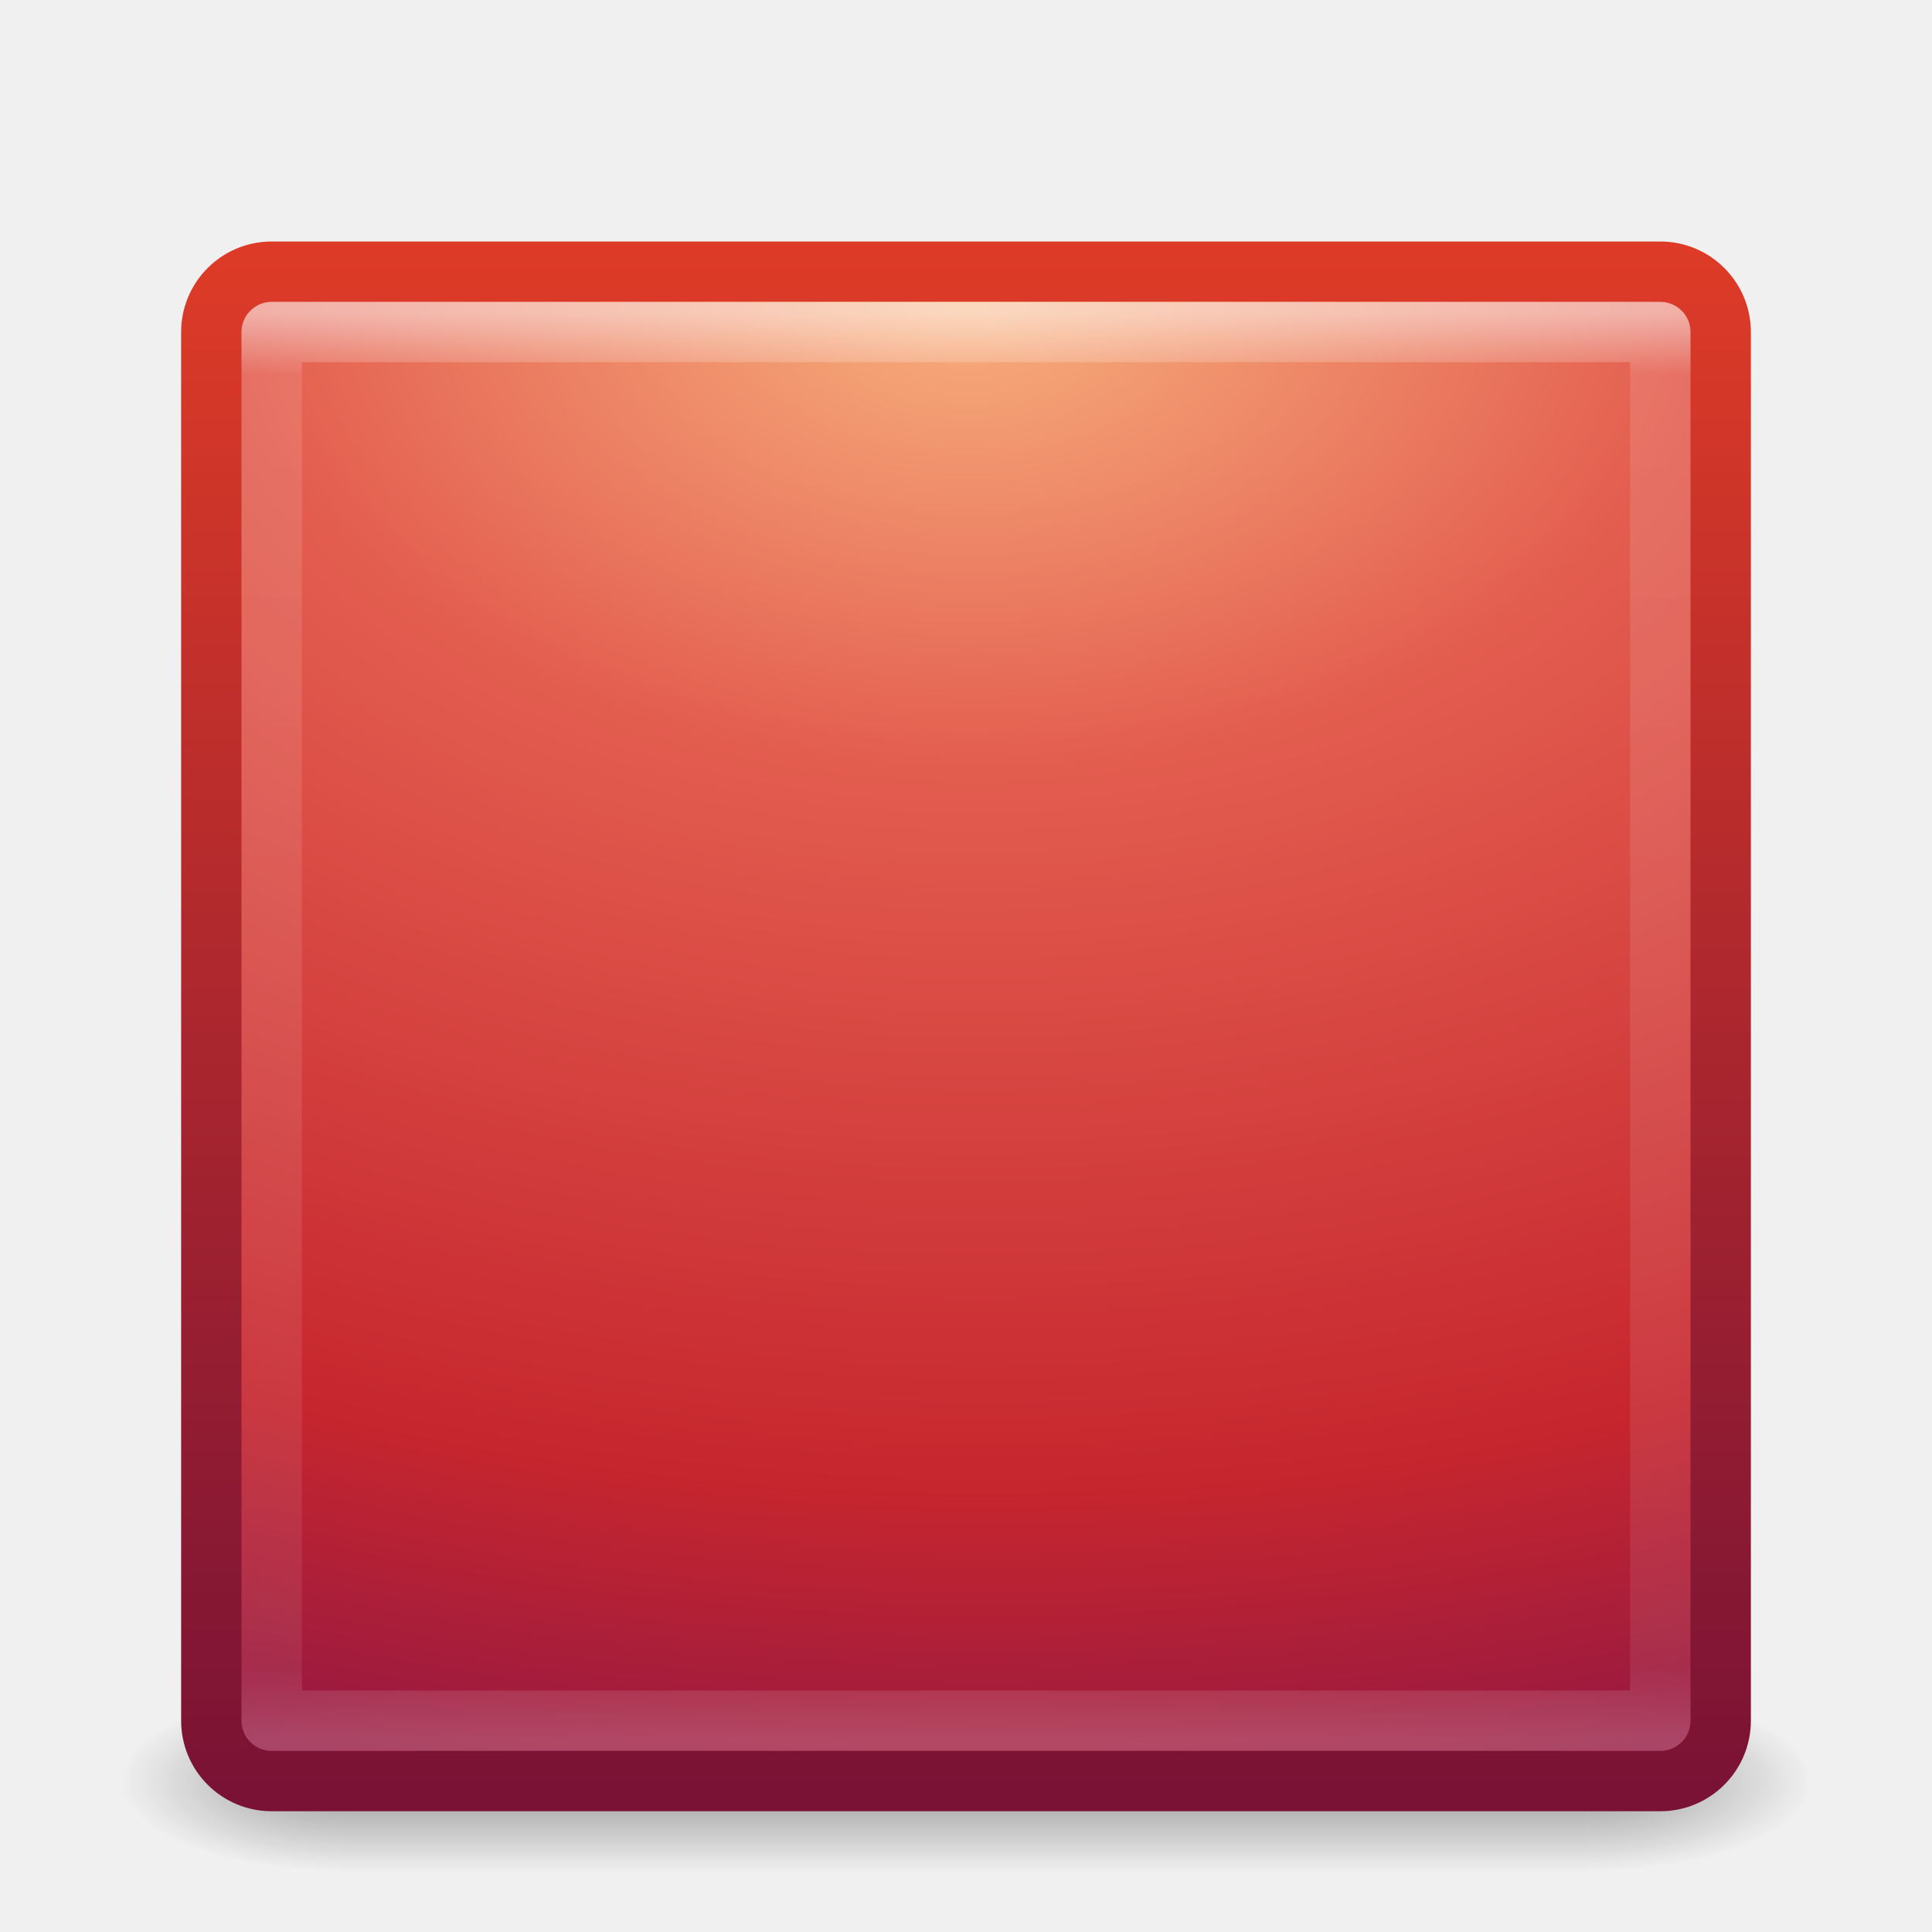
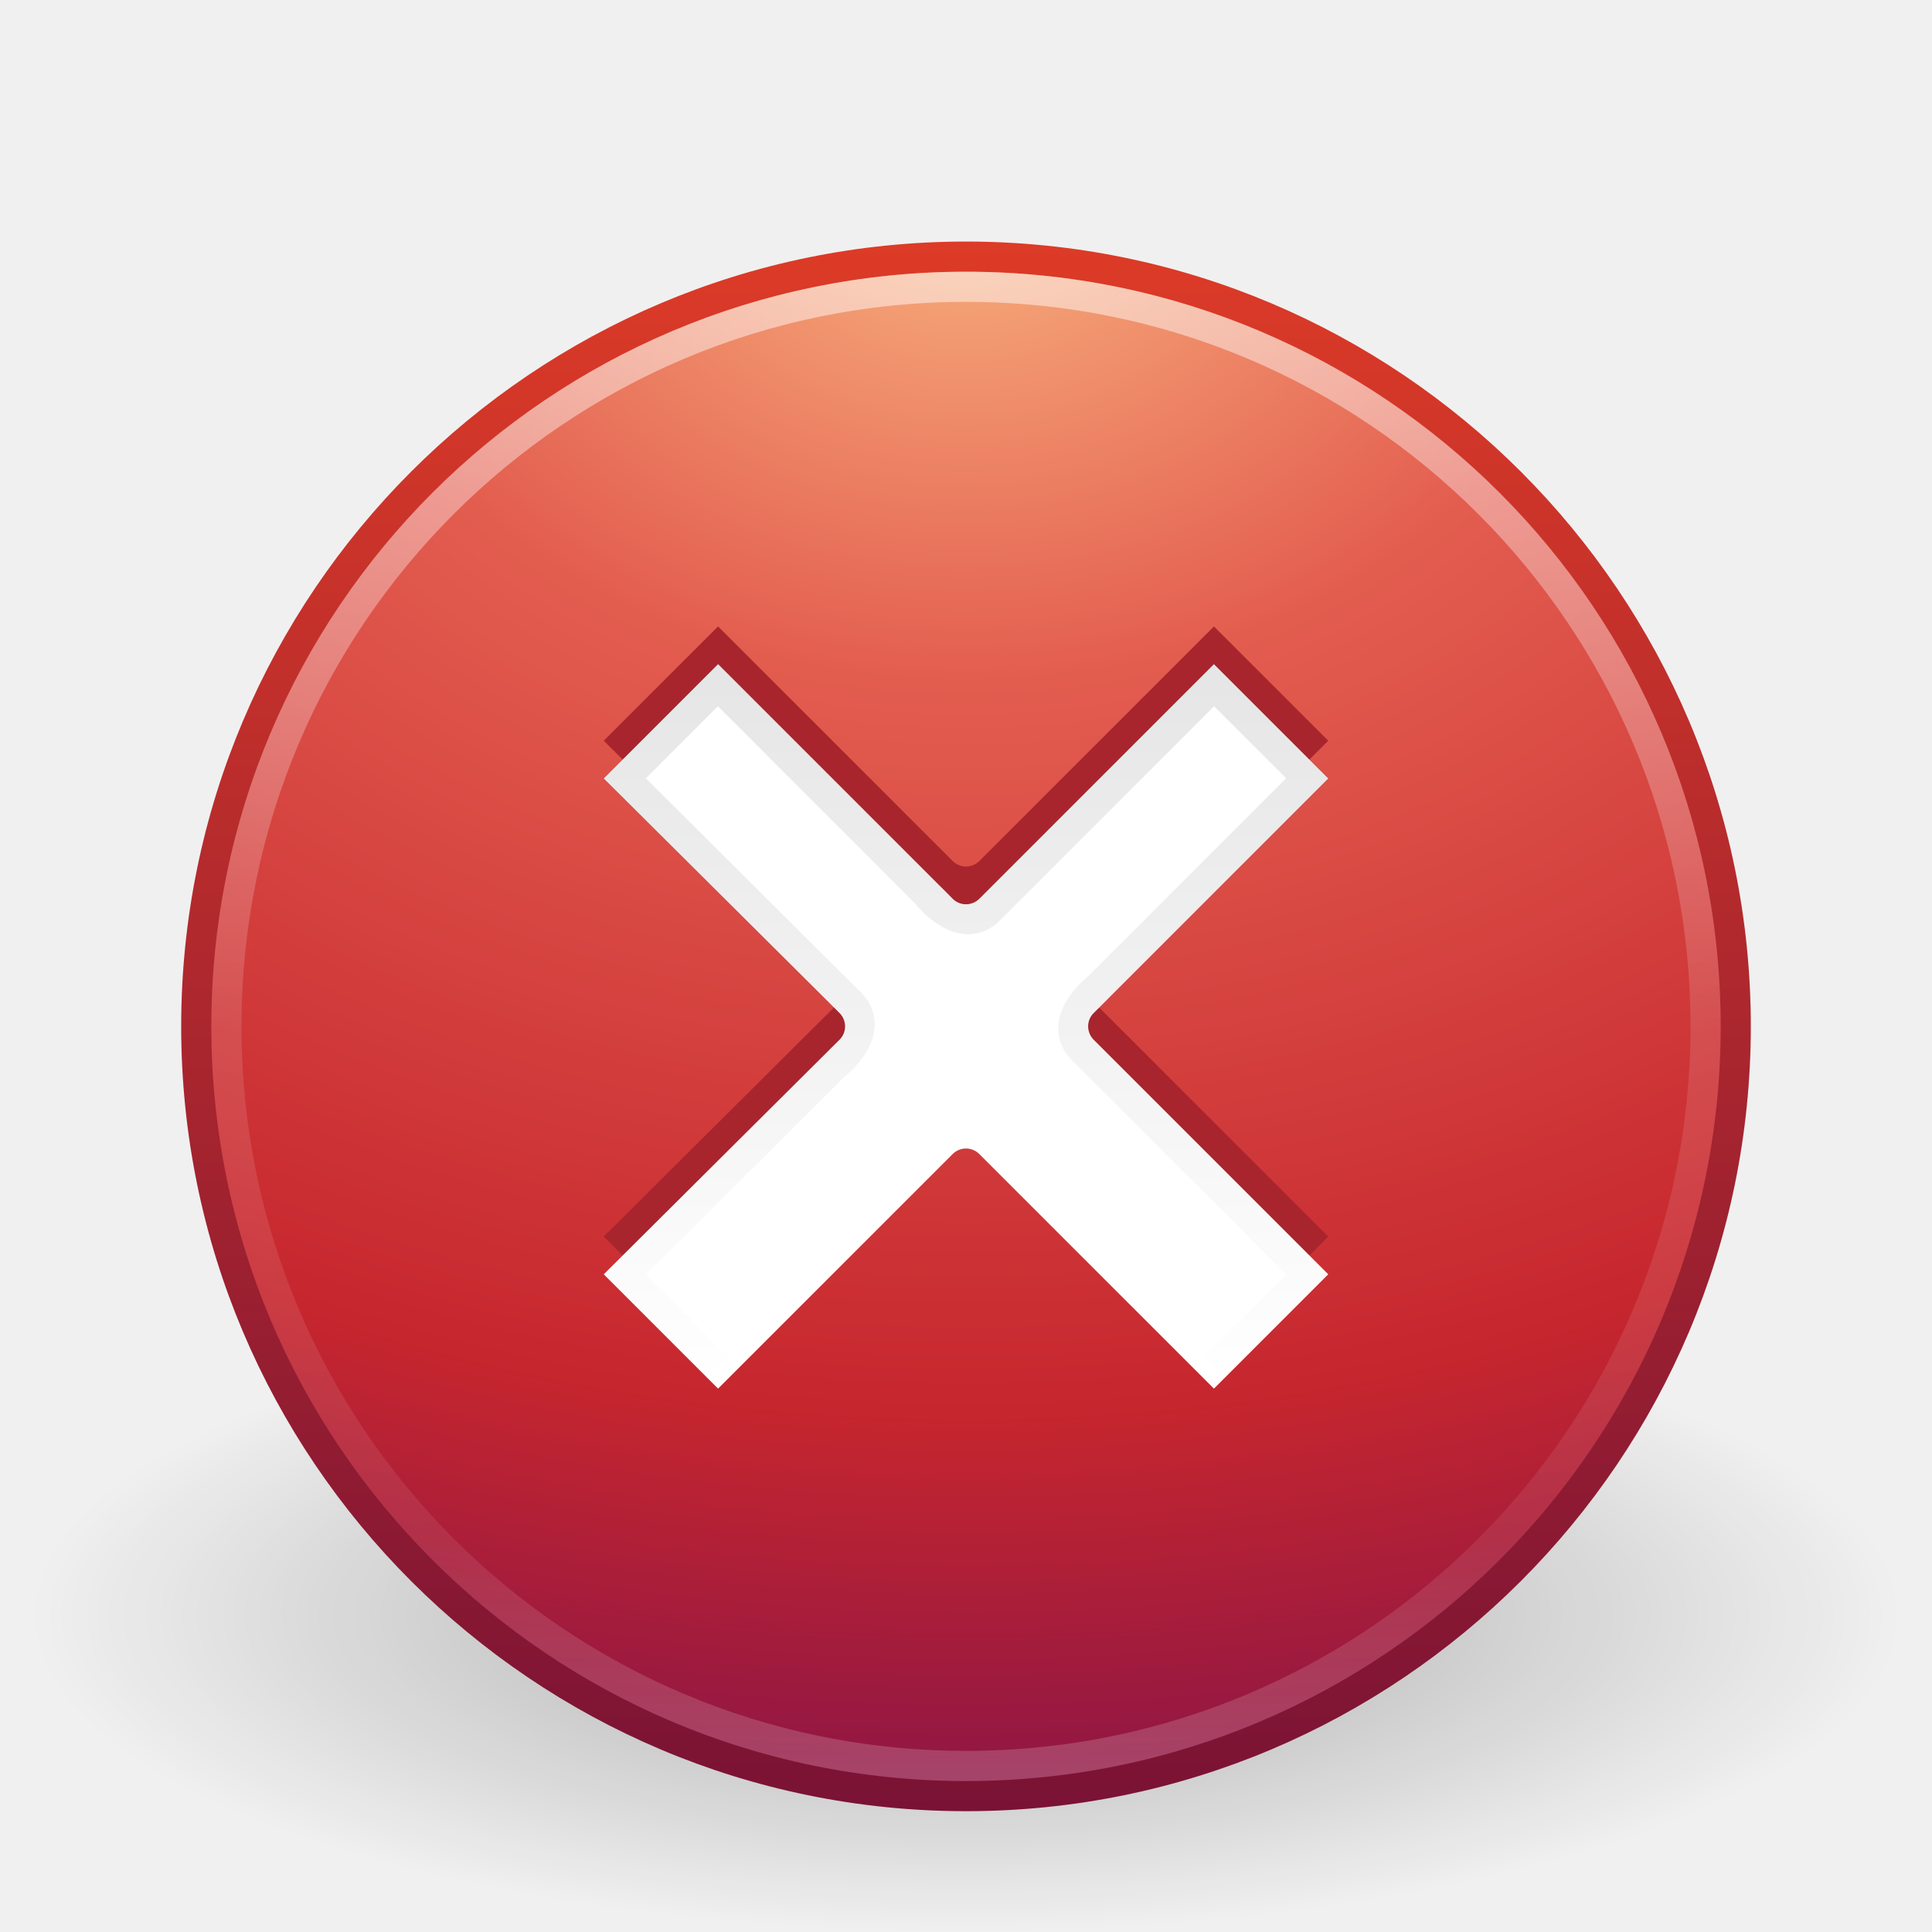
- <svg xmlns="http://www.w3.org/2000/svg" version="1.1" width="32" height="32" id="svg3921">
-   <defs id="defs3923">
-     <linearGradient x1="24" y1="5" x2="24" y2="43" id="linearGradient3141" gradientUnits="userSpaceOnUse" gradientTransform="matrix(0.6216216,0,0,0.6216216,1.081084,2.081087)">
-       <stop id="stop3926" style="stop-color:#ffffff;stop-opacity:1" offset="0" />
-       <stop id="stop3928" style="stop-color:#ffffff;stop-opacity:0.235" offset="0.043" />
-       <stop id="stop3930" style="stop-color:#ffffff;stop-opacity:0.157" offset="0.951" />
-       <stop id="stop3932" style="stop-color:#ffffff;stop-opacity:0.392" offset="1" />
+ <svg xmlns="http://www.w3.org/2000/svg" xmlns:xlink="http://www.w3.org/1999/xlink" version="1.1" width="64" height="64" id="svg2992">
+   <defs id="defs2994">
+     <linearGradient id="linearGradient3794">
+       <stop id="stop3796" style="stop-color:#000000;stop-opacity:1" offset="0" />
+       <stop id="stop3798" style="stop-color:#000000;stop-opacity:0" offset="1" />
    </linearGradient>
-     <radialGradient cx="7.496" cy="8.45" r="20" id="radialGradient3166-9" gradientUnits="userSpaceOnUse" gradientTransform="matrix(-0.01499793,1.497995,-2.323322,-0.02326119,35.74402,-6.158527)">
+     <radialGradient cx="23.896" cy="3.99" r="20.397" fx="23.896" fy="3.99" id="radialGradient2910" xlink:href="#linearGradient3242" gradientUnits="userSpaceOnUse" gradientTransform="matrix(0,2.991358,-3.94854,0,47.75468,-64.90314)" />
+     <linearGradient id="linearGradient3242">
      <stop id="stop3244" style="stop-color:#f8b17e;stop-opacity:1" offset="0" />
      <stop id="stop3246" style="stop-color:#e35d4f;stop-opacity:1" offset="0.262" />
      <stop id="stop3248" style="stop-color:#c6262e;stop-opacity:1" offset="0.661" />
      <stop id="stop3250" style="stop-color:#690b54;stop-opacity:1" offset="1" />
-     </radialGradient>
-     <linearGradient x1="24" y1="44" x2="24" y2="3.899" id="linearGradient3168-3" gradientUnits="userSpaceOnUse" gradientTransform="matrix(0.6410257,0,0,0.6410257,0.6153854,1.615384)">
+     </linearGradient>
+     <linearGradient x1="18.379" y1="44.98" x2="18.379" y2="3.082" id="linearGradient2912" xlink:href="#linearGradient2490" gradientUnits="userSpaceOnUse" gradientTransform="matrix(1.253367,0,0,1.253367,1.919184,3.919169)" />
+     <linearGradient id="linearGradient2490">
      <stop id="stop2492" style="stop-color:#791235;stop-opacity:1" offset="0" />
      <stop id="stop2494" style="stop-color:#dd3b27;stop-opacity:1" offset="1" />
    </linearGradient>
-     <radialGradient cx="4.993" cy="43.5" r="2.5" id="radialGradient2976" gradientUnits="userSpaceOnUse" gradientTransform="matrix(2.003784,0,0,1.4,27.98813,-17.4)">
-       <stop id="stop2883" style="stop-color:#181818;stop-opacity:1" offset="0" />
-       <stop id="stop2885" style="stop-color:#181818;stop-opacity:0" offset="1" />
-     </radialGradient>
-     <radialGradient cx="4.993" cy="43.5" r="2.5" id="radialGradient2978" gradientUnits="userSpaceOnUse" gradientTransform="matrix(2.003784,0,0,1.4,-20.01187,-104.4)">
-       <stop id="stop2889" style="stop-color:#181818;stop-opacity:1" offset="0" />
-       <stop id="stop2891" style="stop-color:#181818;stop-opacity:0" offset="1" />
-     </radialGradient>
-     <linearGradient x1="25.058" y1="47.028" x2="25.058" y2="39.999" id="linearGradient2980" gradientUnits="userSpaceOnUse">
-       <stop id="stop2895" style="stop-color:#181818;stop-opacity:0" offset="0" />
-       <stop id="stop2897" style="stop-color:#181818;stop-opacity:1" offset="0.5" />
-       <stop id="stop2899" style="stop-color:#181818;stop-opacity:0" offset="1" />
+     <linearGradient id="linearGradient8838-1">
+       <stop id="stop8840-3" style="stop-color:#000000;stop-opacity:1" offset="0" />
+       <stop id="stop8842-2" style="stop-color:#000000;stop-opacity:0" offset="1" />
    </linearGradient>
+     <radialGradient cx="62.625" cy="4.625" r="10.625" fx="62.625" fy="4.625" id="radialGradient2990" xlink:href="#linearGradient8838-1" gradientUnits="userSpaceOnUse" gradientTransform="matrix(2.917647,0,0,0.988234,-150.7176,48.92941)" />
+     <linearGradient x1="31.974" y1="22.567" x2="31.974" y2="46.054" id="linearGradient3800" xlink:href="#linearGradient3794" gradientUnits="userSpaceOnUse" />
+     <linearGradient id="linearGradient4011">
+       <stop id="stop4013" style="stop-color:#ffffff;stop-opacity:1" offset="0" />
+       <stop id="stop4015" style="stop-color:#ffffff;stop-opacity:0.235" offset="0.508" />
+       <stop id="stop4017" style="stop-color:#ffffff;stop-opacity:0.157" offset="0.835" />
+       <stop id="stop4019" style="stop-color:#ffffff;stop-opacity:0.392" offset="1" />
+     </linearGradient>
+     <linearGradient x1="71.204" y1="6.238" x2="71.204" y2="44.341" id="linearGradient3288" xlink:href="#linearGradient4011" gradientUnits="userSpaceOnUse" gradientTransform="matrix(1.324324,0,0,1.324324,-62.99844,0.4187934)" />
  </defs>
  <g id="layer1">
-     <g transform="matrix(0.6999997,0,0,0.3333336,-0.8000003,15.33333)" id="g2036">
-       <g transform="matrix(1.052632,0,0,1.285713,-1.263158,-13.42854)" id="g3712" style="opacity:0.4">
-         <rect width="5" height="7" x="38" y="40" id="rect2801" style="fill:url(#radialGradient2976)" />
-         <rect width="5" height="7" x="-10" y="-47" transform="scale(-1,-1)" id="rect3696" style="fill:url(#radialGradient2978)" />
-         <rect width="28" height="7" x="10" y="40" id="rect3700" style="fill:url(#linearGradient2980)" />
-       </g>
-     </g>
-     <rect width="25" height="25" rx="1" ry="1" x="3.5" y="4.5" id="rect5505" style="color:#000000;fill:url(#radialGradient3166-9);fill-rule:nonzero;stroke:url(#linearGradient3168-3);stroke-width:1;stroke-linecap:round;stroke-linejoin:round;stroke-miterlimit:4;stroke-dasharray:none;stroke-dashoffset:0;enable-background:accumulate" />
-     <rect width="23" height="23" x="4.5" y="5.5" id="rect6741-7" style="opacity:0.5;fill:none;stroke:url(#linearGradient3141);stroke-width:1;stroke-linecap:round;stroke-linejoin:round;stroke-miterlimit:4;stroke-dasharray:none;stroke-dashoffset:0" />
+     <path d="m 63,53.5 c 0,5.799 -13.879,10.5 -31,10.5 -17.121,0 -31,-4.701 -31,-10.5 0,-5.799 13.879,-10.5 31,-10.5 17.121,0 31,4.701 31,10.5 l 0,0 z" id="path8836-1" style="opacity:0.3;fill:url(#radialGradient2990);fill-opacity:1;fill-rule:evenodd;stroke:none;stroke-width:1;marker:none;visibility:visible;display:inline;overflow:visible" />
+     <path d="m 32,8.502 c -14.069,0 -25.498,11.429 -25.498,25.498 0,14.069 11.429,25.498 25.498,25.498 14.069,0 25.498,-11.429 25.498,-25.498 0,-14.069 -11.429,-25.498 -25.498,-25.498 z" id="path2555-5" style="fill:url(#radialGradient2910);fill-opacity:1;stroke:url(#linearGradient2912);stroke-width:1;stroke-linecap:round;stroke-linejoin:round;stroke-miterlimit:4;stroke-opacity:1;stroke-dasharray:none;stroke-dashoffset:0" />
+     <path d="m 23.787,20.75 -3.787,3.787 7.814,7.774 c 0.24,0.243 0.24,0.634 0,0.877 l -7.814,7.774 3.787,3.787 7.774,-7.774 c 0.243,-0.24 0.634,-0.24 0.877,0 L 40.213,44.75 44,40.963 36.226,33.189 c -0.24,-0.243 -0.24,-0.634 0,-0.877 l 7.774,-7.774 -3.787,-3.787 -7.774,7.774 c -0.243,0.24 -0.634,0.24 -0.877,0 l -7.774,-7.774 z" id="path3256-1" style="fill:#a8252e;fill-opacity:1;fill-rule:evenodd;stroke:none" />
+     <path d="m 23.787,22 -3.787,3.787 7.814,7.774 c 0.24,0.243 0.24,0.634 0,0.877 L 20,42.213 23.787,46 31.561,38.226 c 0.243,-0.24 0.634,-0.24 0.877,0 L 40.213,46 44,42.213 36.226,34.439 c -0.24,-0.243 -0.24,-0.634 0,-0.877 l 7.774,-7.774 -3.787,-3.787 -7.774,7.774 c -0.243,0.24 -0.634,0.24 -0.877,0 l -7.774,-7.774 z" id="path3256" style="fill:#ffffff;fill-opacity:1;fill-rule:evenodd;stroke:none" />
+     <path d="M 40.219,45.312 C 41.25,44.281 42.281,43.25 43.312,42.219 40.833,39.74 38.354,37.26 35.875,34.781 35.159,34.081 35.782,33.191 36.395,32.699 38.701,30.393 41.007,28.087 43.312,25.781 42.281,24.75 41.25,23.719 40.219,22.688 c -2.479,2.479 -4.958,4.958 -7.438,7.438 -0.7,0.716 -1.591,0.093 -2.082,-0.52 -2.306,-2.306 -4.612,-4.612 -6.918,-6.918 -1.031,1.031 -2.062,2.062 -3.094,3.094 2.49,2.479 4.979,4.958 7.469,7.438 0.716,0.7 0.094,1.591 -0.521,2.081 -2.316,2.306 -4.632,4.613 -6.948,6.919 1.031,1.031 2.062,2.062 3.094,3.094" id="path3791" style="opacity:0.1;fill:none;stroke:url(#linearGradient3800);stroke-opacity:1" />
+     <path d="m 56.5,33.999 c 0,13.531 -10.97,24.501 -24.5,24.501 -13.531,0 -24.5,-10.97 -24.5,-24.501 0,-13.531 10.969,-24.499 24.5,-24.499 13.53,0 24.5,10.968 24.5,24.499 l 0,0 z" id="path8655-6" style="opacity:0.5;color:#000000;fill:none;stroke:url(#linearGradient3288);stroke-width:1;stroke-linecap:round;stroke-linejoin:round;stroke-miterlimit:4;stroke-opacity:1;stroke-dasharray:none;stroke-dashoffset:0;marker:none;visibility:visible;display:inline;overflow:visible;enable-background:accumulate" />
  </g>
</svg>
